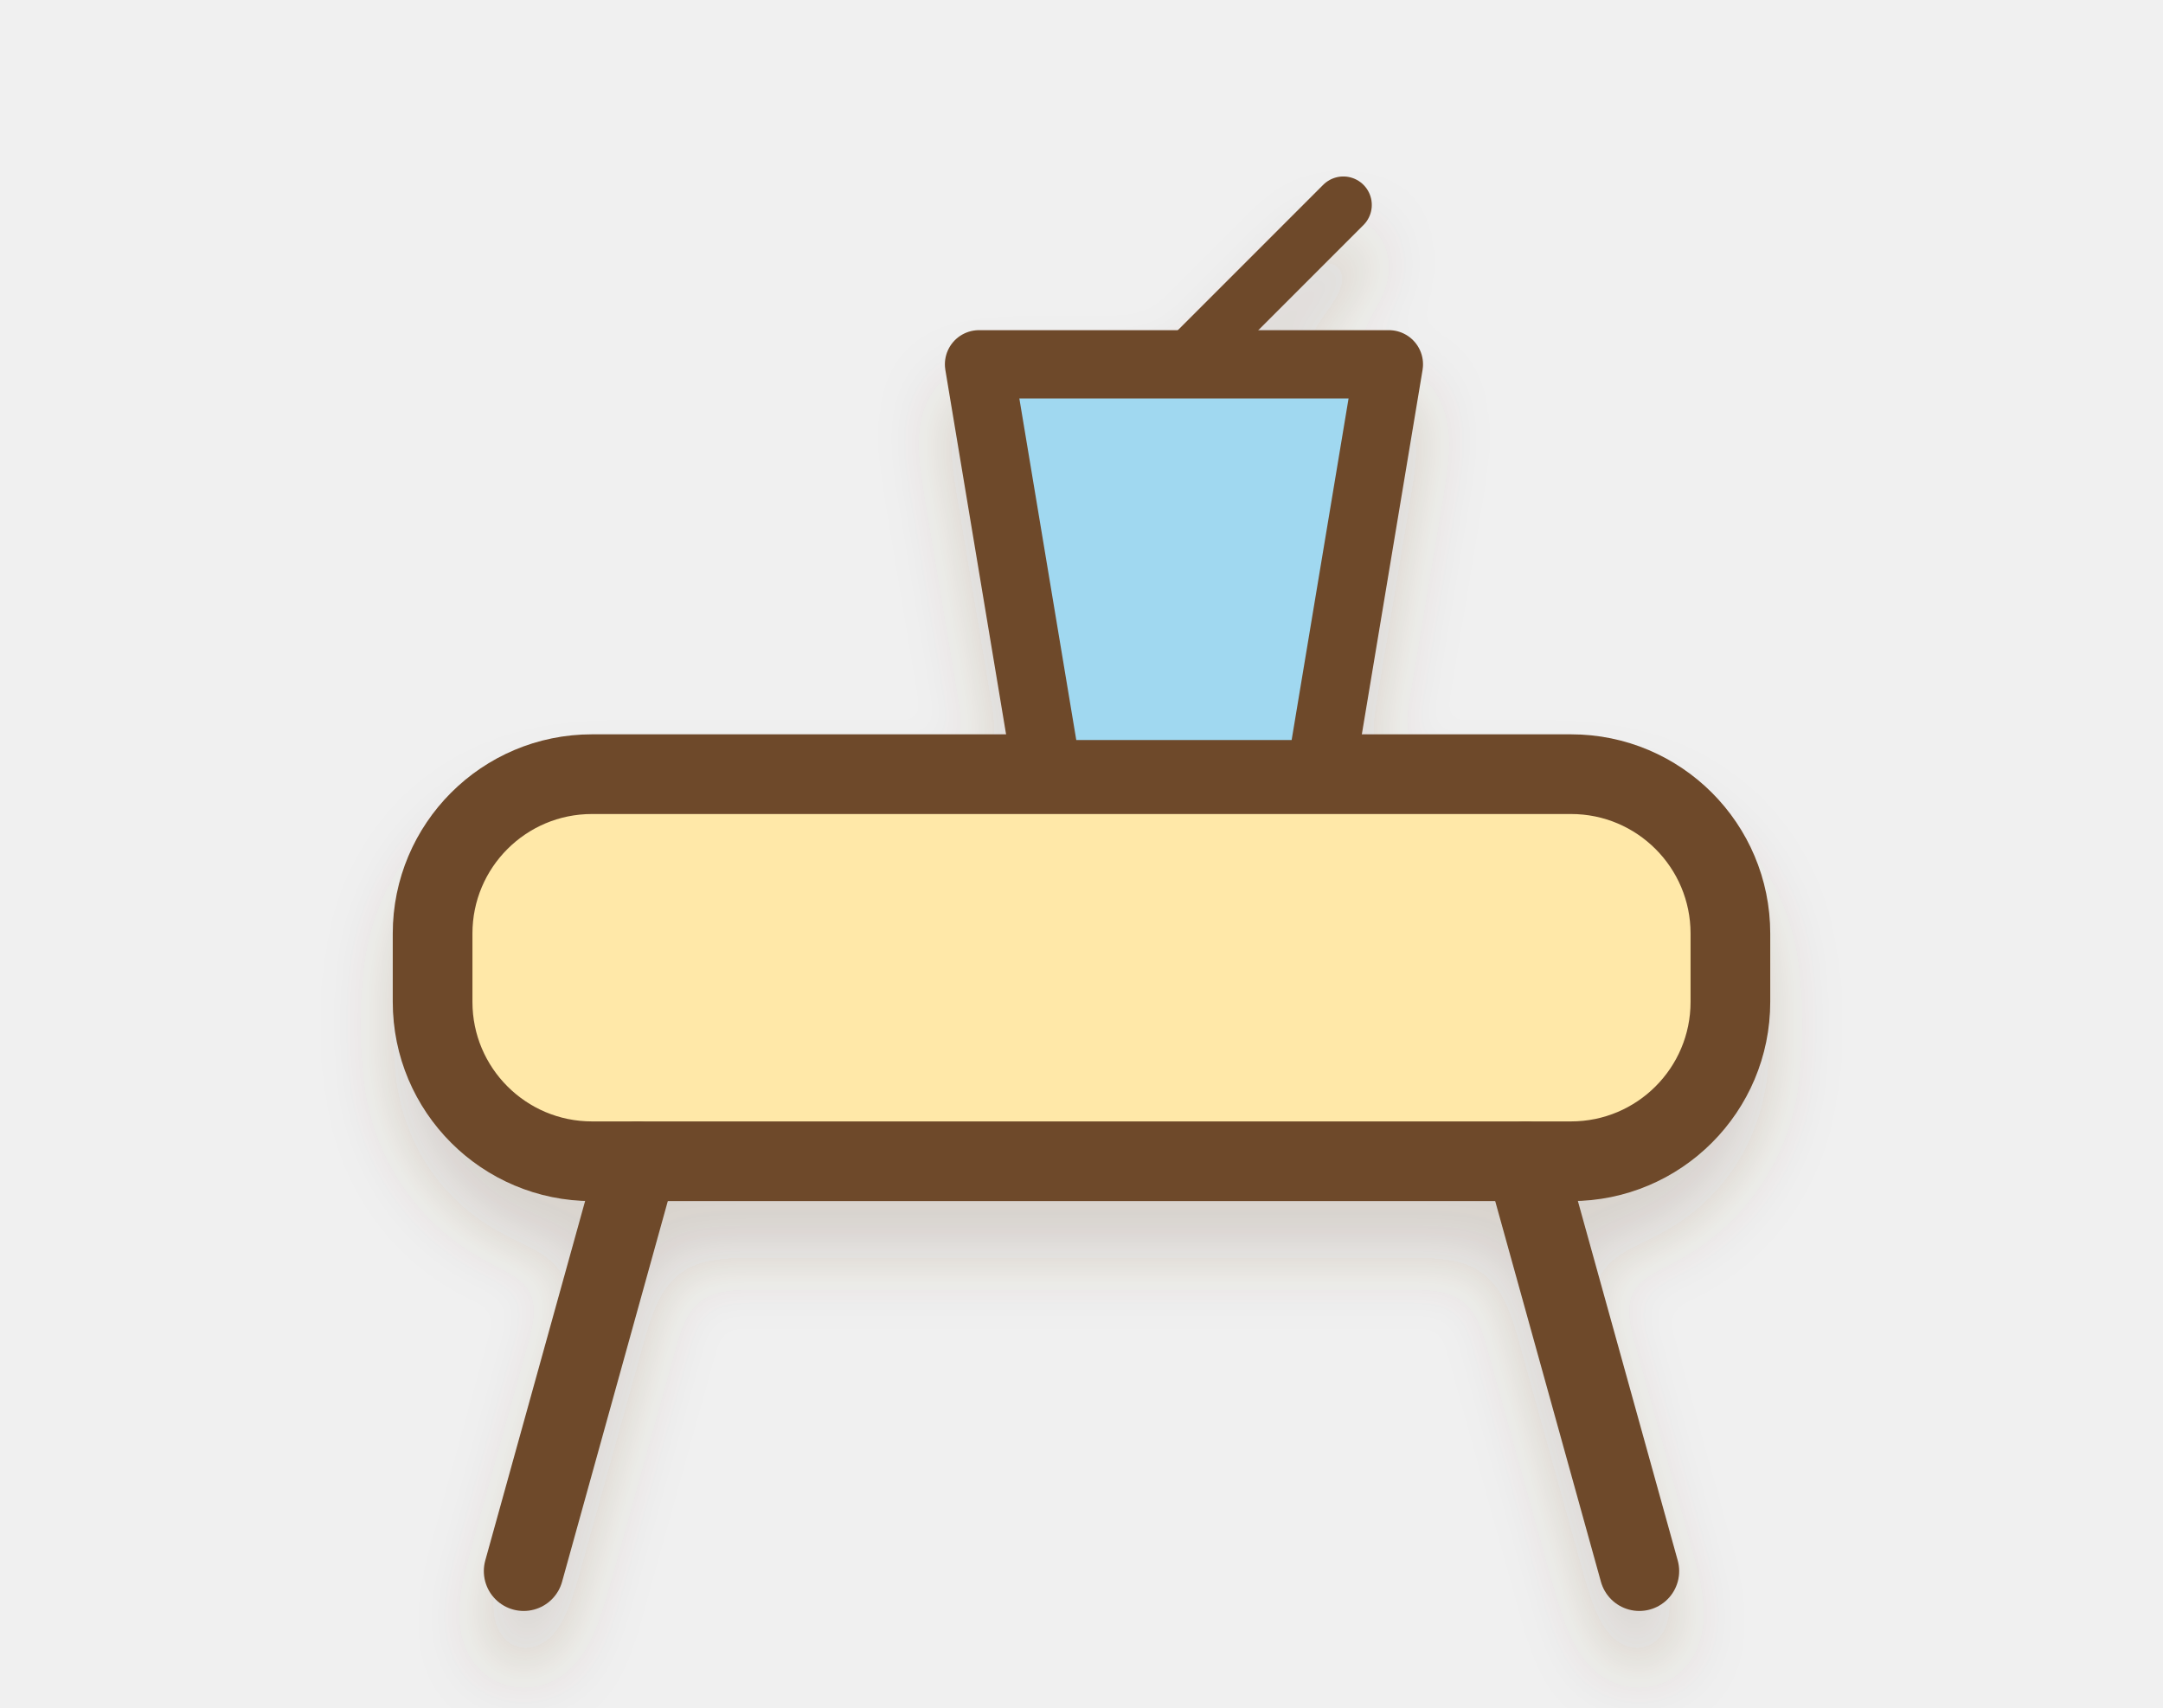
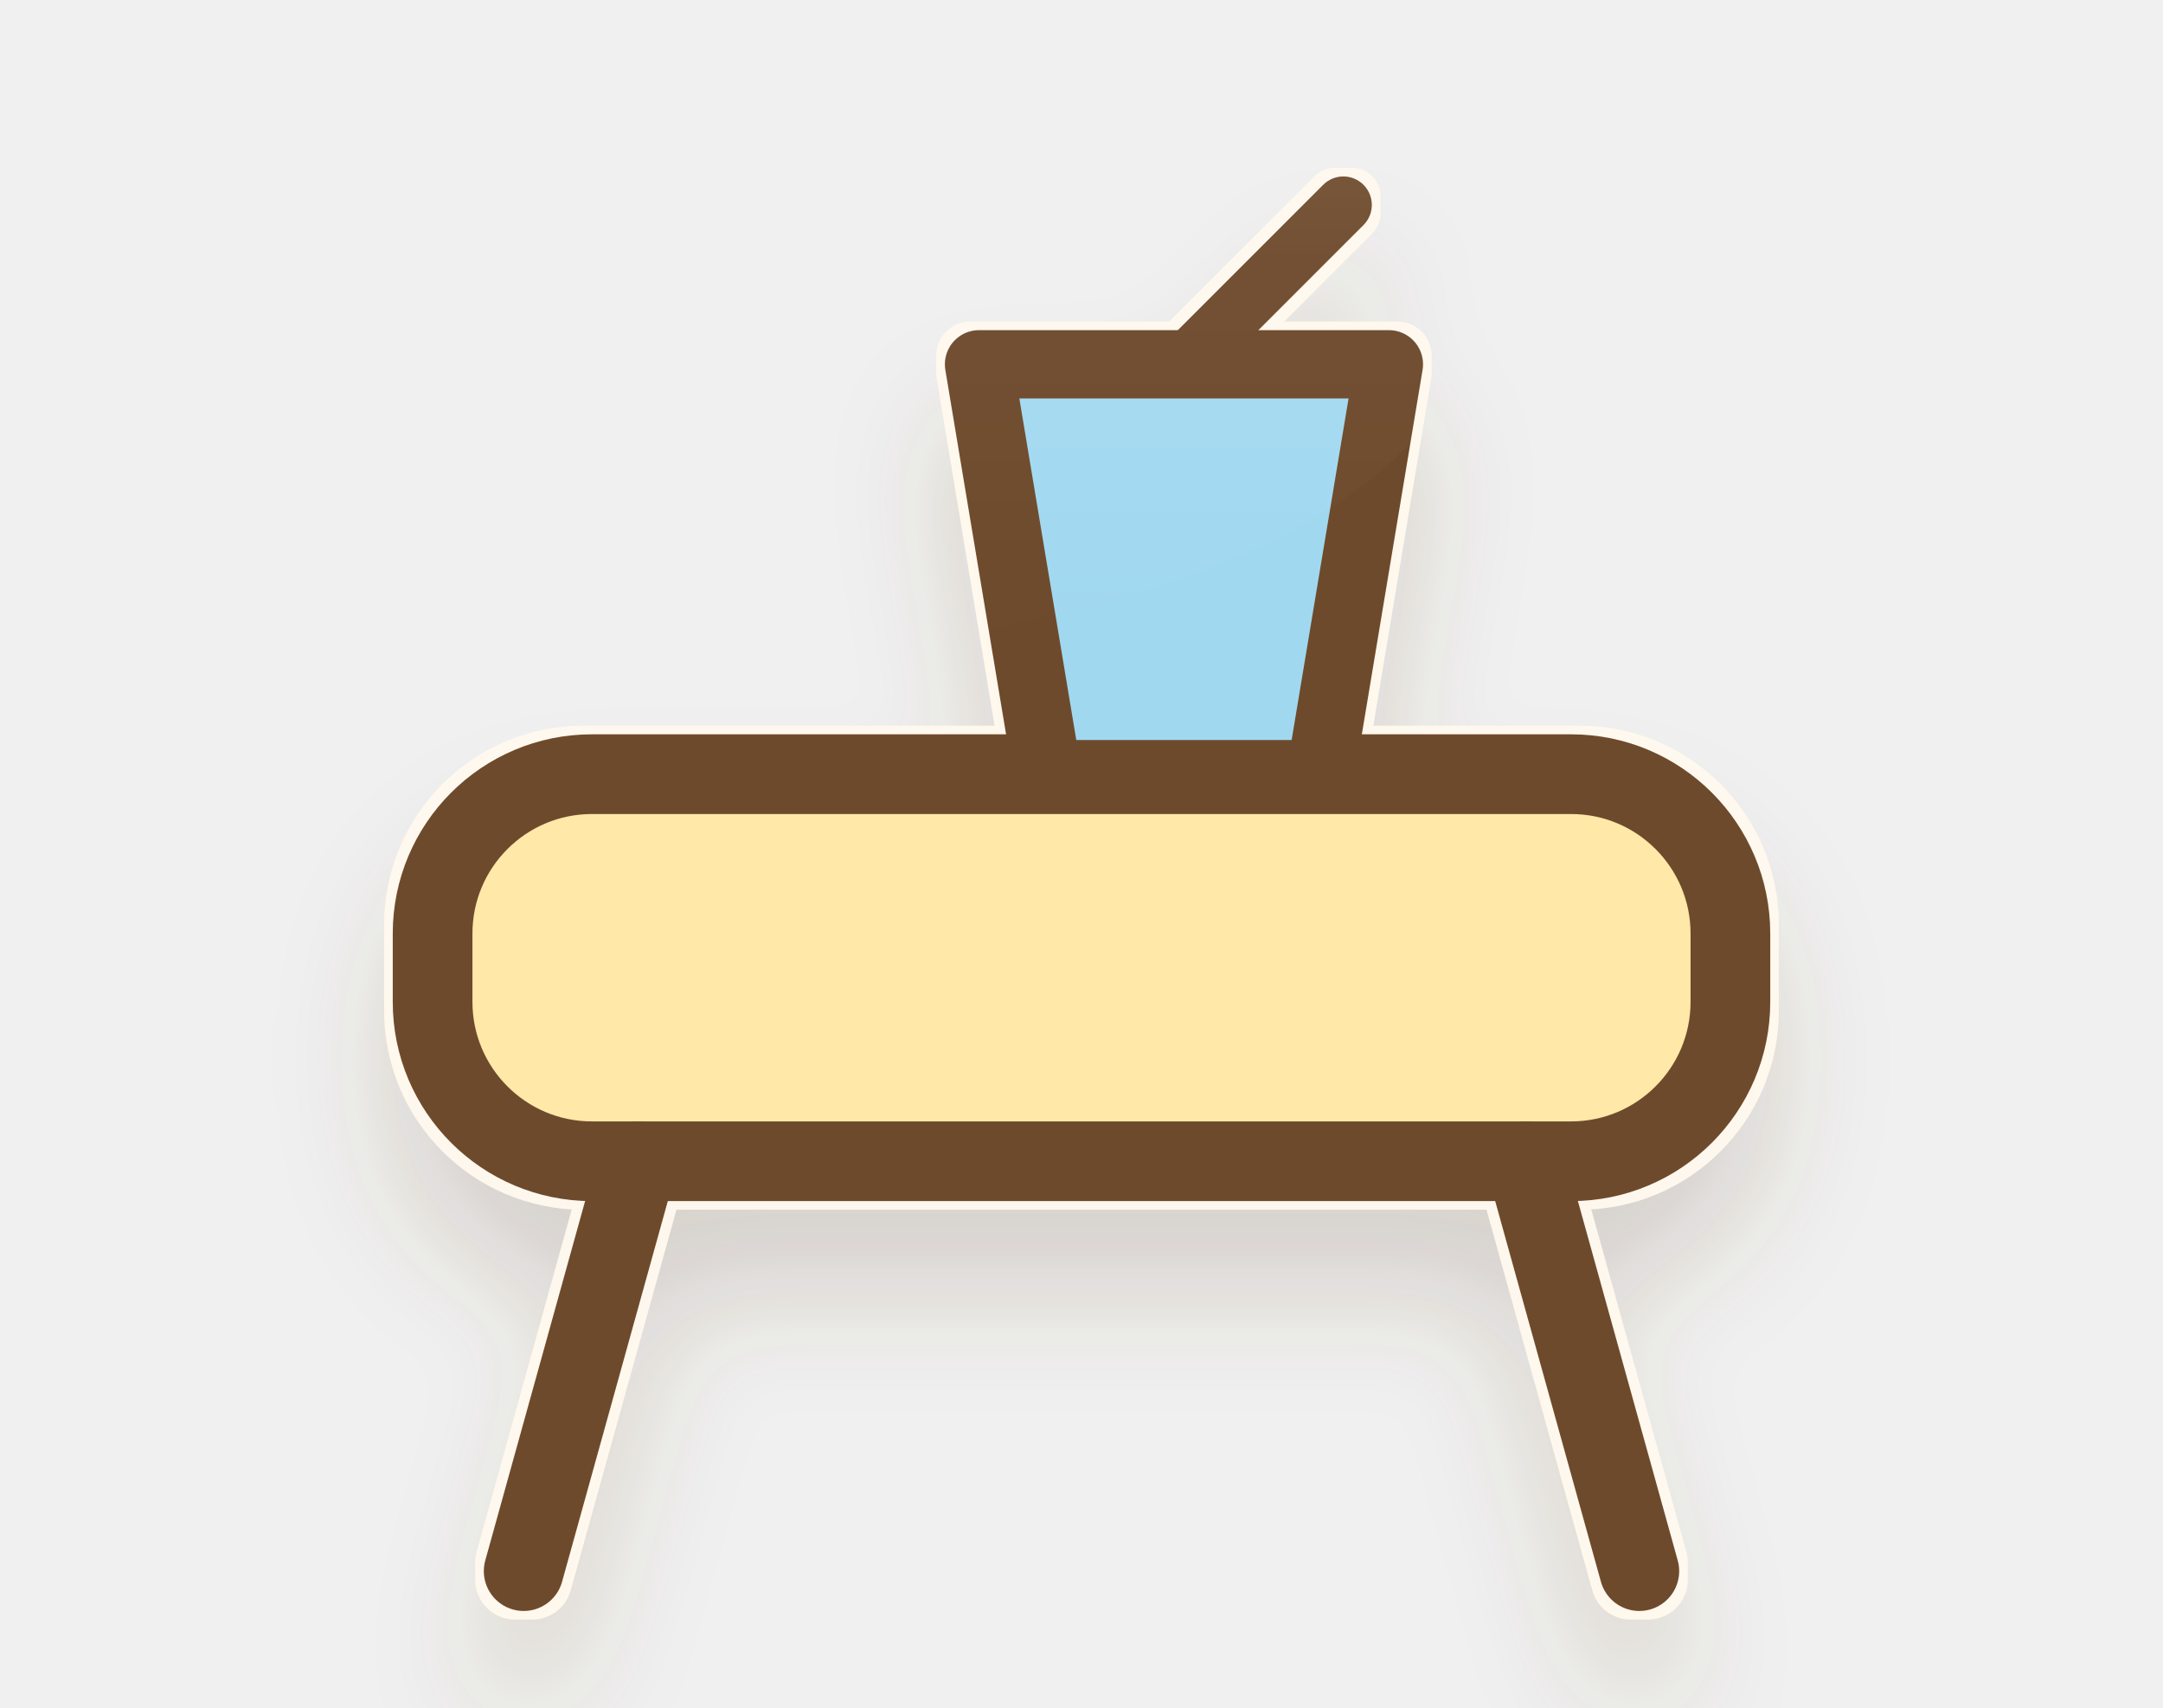
<svg xmlns="http://www.w3.org/2000/svg" width="190" height="150" viewBox="0 0 190 150">
  <defs>
-     <filter id="soft-shadow" x="-18%" y="-18%" width="136%" height="136%">
-       <feDropShadow dx="0" dy="5" stdDeviation="3" flood-color="#6E4A2C" flood-opacity="0.18" />
+     <g id="art-source" stroke-linecap="round" stroke-linejoin="round">
+       <rect x="38" y="68" width="114" height="34" rx="14" fill="#FFE8A8" stroke="#6E4A2C" stroke-width="7" />
+       <path d="M56 102 L46 138 M134 102 L144 138" stroke="#6E4A2C" stroke-width="7" stroke-linecap="round" />
+       <path d="M86 32 H122 L116 68 H92 Z" fill="#A0D8F0" stroke="#6E4A2C" stroke-width="6" />
+       <path d="M104 32 L118 18" stroke="#6E4A2C" stroke-width="5" />
+     </g>
+     <mask id="art-mask" maskUnits="userSpaceOnUse" x="0" y="0" width="190" height="150">
+       <use href="#art-source" fill="#fff" stroke="#fff" />
+     </mask>
+     <linearGradient id="gloss" x1="0" x2="0" y1="0" y2="1">
+       <stop offset="0" stop-color="#FFFFFF" stop-opacity="0.45" />
+       <stop offset="0.42" stop-color="#FFFFFF" stop-opacity="0.12" />
+       <stop offset="1" stop-color="#FFFFFF" stop-opacity="0" />
+     </linearGradient>
+     <filter id="soft-shadow" x="-20%" y="-20%" width="140%" height="145%">
+       <feDropShadow dx="0" dy="8" stdDeviation="5" flood-color="#6E4A2C" flood-opacity="0.18" />
+     </filter>
+     <filter id="sticker-edge" x="-18%" y="-18%" width="136%" height="136%">
+       <feMorphology in="SourceAlpha" operator="dilate" radius="4" result="expanded" />
+       <feFlood flood-color="#FFF9EF" flood-opacity="0.95" result="paper" />
+       <feComposite in="paper" in2="expanded" operator="in" />
    </filter>
  </defs>
-   <g filter="url(#soft-shadow)" stroke-linecap="round" stroke-linejoin="round">
-     <rect x="38" y="68" width="114" height="34" rx="14" fill="#FFE8A8" stroke="#6E4A2C" stroke-width="7" />
-     <path d="M56 102 L46 138 M134 102 L144 138" stroke="#6E4A2C" stroke-width="7" stroke-linecap="round" />
-     <path d="M86 32 H122 L116 68 H92 Z" fill="#A0D8F0" stroke="#6E4A2C" stroke-width="6" />
-     <path d="M104 32 L118 18" stroke="#6E4A2C" stroke-width="5" />
-   </g>
+   <use href="#art-source" filter="url(#soft-shadow)" />
+   <use href="#art-source" filter="url(#sticker-edge)" />
+   <use href="#art-source" />
+   <ellipse cx="64.6" cy="27" rx="64.6" ry="30" fill="url(#gloss)" mask="url(#art-mask)" pointer-events="none" />
</svg>
